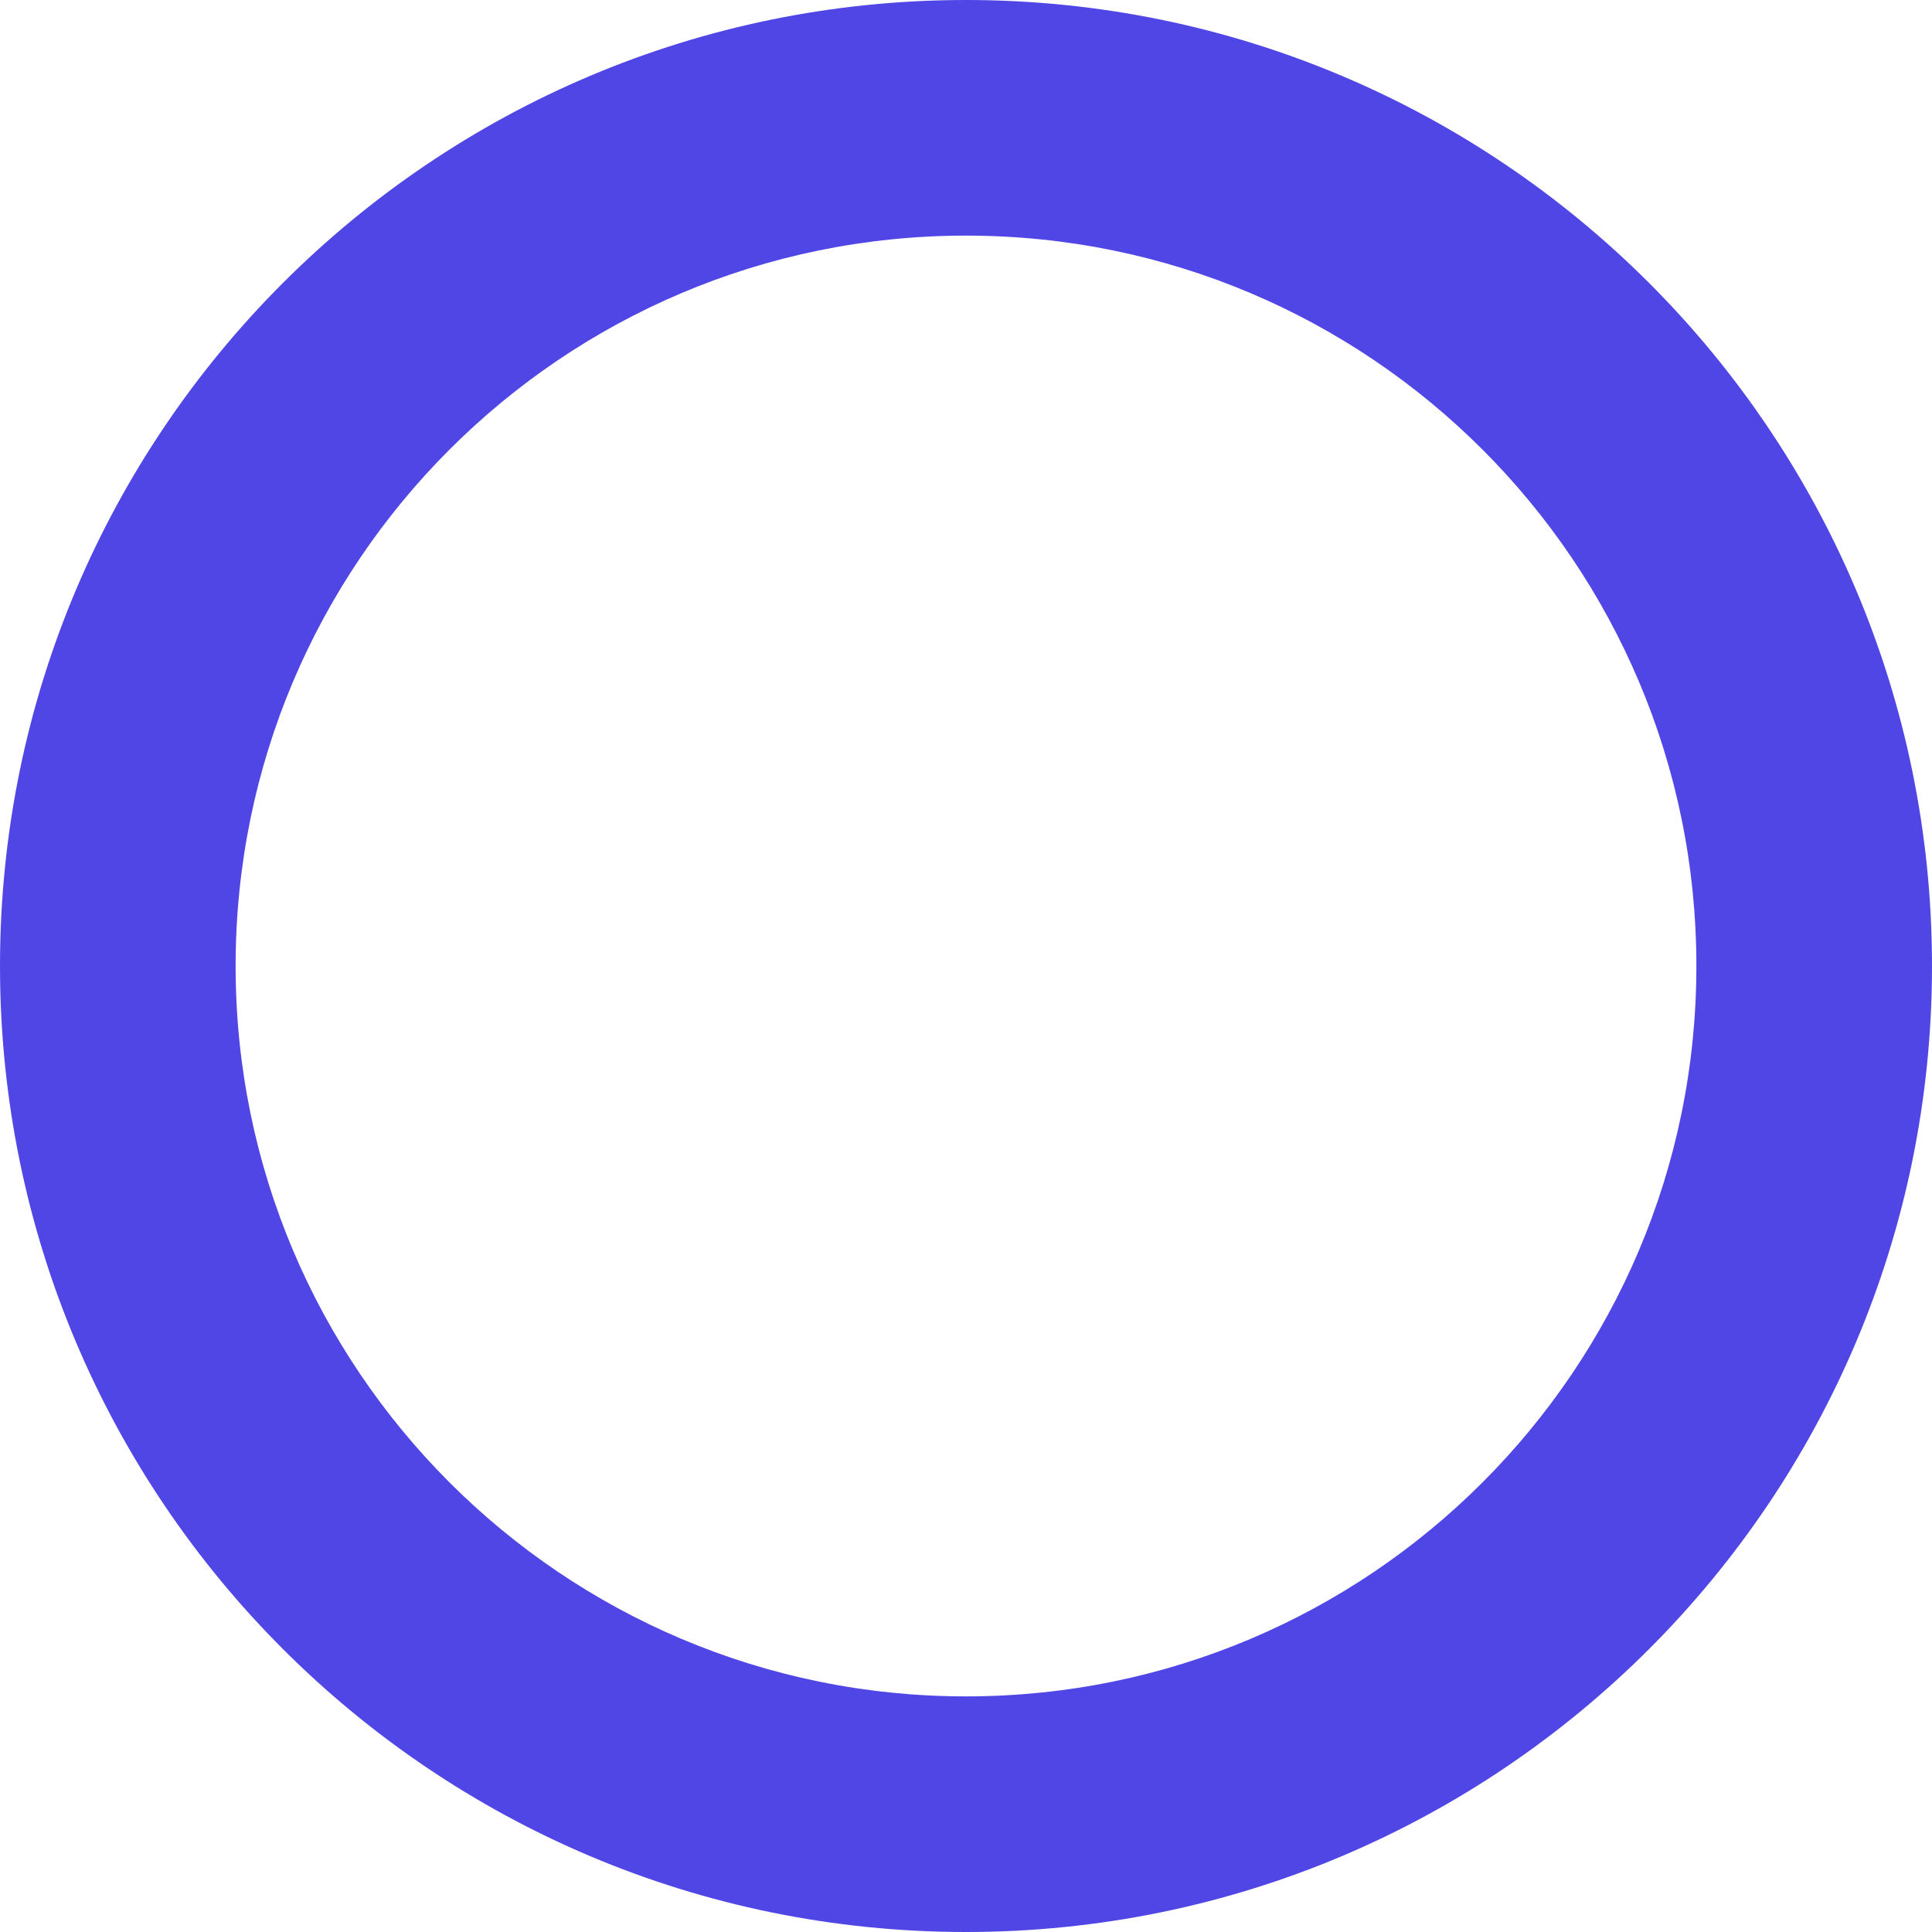
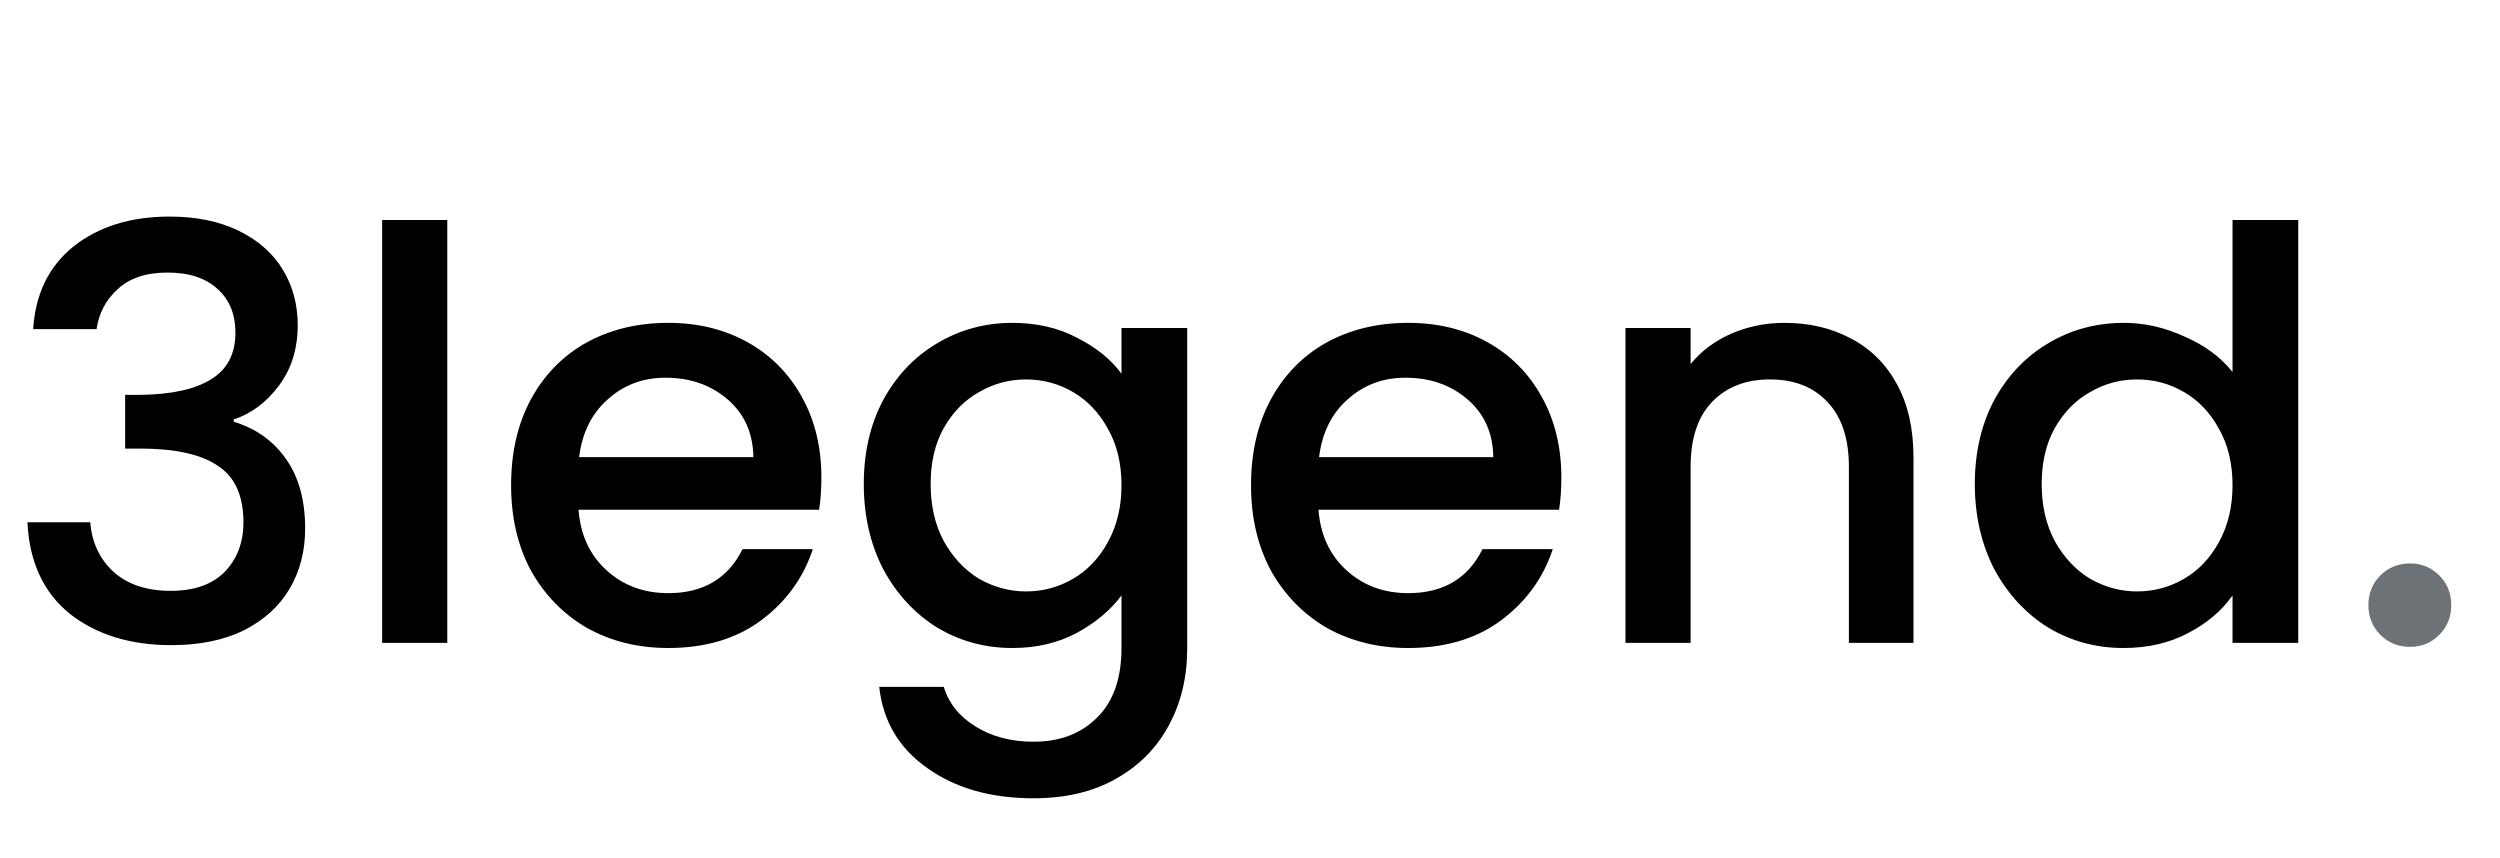
- <svg xmlns="http://www.w3.org/2000/svg" width="410" height="410" viewBox="0 0 410 410" fill="none">
-   <path fill-rule="evenodd" clip-rule="evenodd" d="M205 410C318.218 410 410 318.218 410 205C410 91.782 318.218 0 205 0C91.782 0 0 91.782 0 205C0 318.218 91.782 410 205 410ZM205 360C290.604 360 360 290.604 360 205C360 119.396 290.604 50 205 50C119.396 50 50 119.396 50 205C50 290.604 119.396 360 205 360Z" fill="#4F46E5" />
+ <svg xmlns="http://www.w3.org/2000/svg" width="70" height="24" viewBox="0 0 70 24" fill="none">
+   <path d="M0.928 9.216C0.992 8.224 1.371 7.451 2.064 6.896C2.768 6.341 3.664 6.064 4.752 6.064C5.499 6.064 6.144 6.197 6.688 6.464C7.232 6.731 7.643 7.093 7.92 7.552C8.197 8.011 8.336 8.528 8.336 9.104C8.336 9.765 8.16 10.331 7.808 10.8C7.456 11.269 7.035 11.584 6.544 11.744V11.808C7.173 12 7.664 12.352 8.016 12.864C8.368 13.365 8.544 14.011 8.544 14.8C8.544 15.429 8.4 15.989 8.112 16.48C7.824 16.971 7.397 17.36 6.832 17.648C6.267 17.925 5.589 18.064 4.8 18.064C3.648 18.064 2.699 17.771 1.952 17.184C1.216 16.587 0.821 15.733 0.768 14.624H2.528C2.571 15.189 2.789 15.653 3.184 16.016C3.579 16.368 4.112 16.544 4.784 16.544C5.435 16.544 5.936 16.368 6.288 16.016C6.64 15.653 6.816 15.189 6.816 14.624C6.816 13.877 6.576 13.349 6.096 13.04C5.627 12.72 4.901 12.56 3.92 12.56H3.504V11.056H3.936C4.8 11.045 5.456 10.901 5.904 10.624C6.363 10.347 6.592 9.909 6.592 9.312C6.592 8.8 6.427 8.395 6.096 8.096C5.765 7.787 5.296 7.632 4.688 7.632C4.091 7.632 3.627 7.787 3.296 8.096C2.965 8.395 2.768 8.768 2.704 9.216H0.928ZM12.524 6.16V18H10.7V6.16H12.524ZM22.999 13.376C22.999 13.707 22.977 14.005 22.935 14.272H16.199C16.252 14.976 16.513 15.541 16.983 15.968C17.452 16.395 18.028 16.608 18.711 16.608C19.692 16.608 20.385 16.197 20.791 15.376H22.759C22.492 16.187 22.007 16.853 21.303 17.376C20.609 17.888 19.745 18.144 18.711 18.144C17.868 18.144 17.111 17.957 16.439 17.584C15.777 17.2 15.255 16.667 14.871 15.984C14.497 15.291 14.311 14.491 14.311 13.584C14.311 12.677 14.492 11.883 14.855 11.2C15.228 10.507 15.745 9.973 16.407 9.6C17.079 9.227 17.847 9.04 18.711 9.04C19.543 9.04 20.284 9.221 20.935 9.584C21.585 9.947 22.092 10.459 22.455 11.12C22.817 11.771 22.999 12.523 22.999 13.376ZM21.095 12.8C21.084 12.128 20.844 11.589 20.375 11.184C19.905 10.779 19.324 10.576 18.631 10.576C18.001 10.576 17.463 10.779 17.015 11.184C16.567 11.579 16.3 12.117 16.215 12.8H21.095ZM28.346 9.04C29.028 9.04 29.631 9.179 30.154 9.456C30.687 9.723 31.103 10.059 31.402 10.464V9.184H33.242V18.144C33.242 18.955 33.071 19.675 32.73 20.304C32.388 20.944 31.892 21.445 31.242 21.808C30.602 22.171 29.834 22.352 28.938 22.352C27.743 22.352 26.751 22.069 25.962 21.504C25.172 20.949 24.724 20.192 24.618 19.232H26.426C26.564 19.691 26.858 20.059 27.306 20.336C27.764 20.624 28.308 20.768 28.938 20.768C29.674 20.768 30.266 20.544 30.714 20.096C31.172 19.648 31.402 18.997 31.402 18.144V16.672C31.092 17.088 30.671 17.44 30.138 17.728C29.615 18.005 29.018 18.144 28.346 18.144C27.578 18.144 26.874 17.952 26.234 17.568C25.604 17.173 25.103 16.629 24.73 15.936C24.367 15.232 24.186 14.437 24.186 13.552C24.186 12.667 24.367 11.883 24.73 11.2C25.103 10.517 25.604 9.989 26.234 9.616C26.874 9.232 27.578 9.04 28.346 9.04ZM31.402 13.584C31.402 12.976 31.274 12.448 31.018 12C30.772 11.552 30.447 11.211 30.042 10.976C29.636 10.741 29.199 10.624 28.73 10.624C28.26 10.624 27.823 10.741 27.418 10.976C27.012 11.2 26.682 11.536 26.426 11.984C26.18 12.421 26.058 12.944 26.058 13.552C26.058 14.16 26.18 14.693 26.426 15.152C26.682 15.611 27.012 15.963 27.418 16.208C27.834 16.443 28.271 16.56 28.73 16.56C29.199 16.56 29.636 16.443 30.042 16.208C30.447 15.973 30.772 15.632 31.018 15.184C31.274 14.725 31.402 14.192 31.402 13.584ZM43.718 13.376C43.718 13.707 43.696 14.005 43.654 14.272H36.917C36.971 14.976 37.232 15.541 37.702 15.968C38.171 16.395 38.747 16.608 39.429 16.608C40.411 16.608 41.104 16.197 41.51 15.376H43.477C43.211 16.187 42.725 16.853 42.022 17.376C41.328 17.888 40.464 18.144 39.429 18.144C38.587 18.144 37.83 17.957 37.157 17.584C36.496 17.2 35.974 16.667 35.59 15.984C35.216 15.291 35.029 14.491 35.029 13.584C35.029 12.677 35.211 11.883 35.574 11.2C35.947 10.507 36.464 9.973 37.126 9.6C37.797 9.227 38.566 9.04 39.429 9.04C40.261 9.04 41.003 9.221 41.654 9.584C42.304 9.947 42.811 10.459 43.173 11.12C43.536 11.771 43.718 12.523 43.718 13.376ZM41.813 12.8C41.803 12.128 41.563 11.589 41.093 11.184C40.624 10.779 40.043 10.576 39.349 10.576C38.72 10.576 38.181 10.779 37.733 11.184C37.285 11.579 37.019 12.117 36.934 12.8H41.813ZM49.961 9.04C50.654 9.04 51.273 9.184 51.816 9.472C52.371 9.76 52.803 10.187 53.112 10.752C53.422 11.317 53.577 12 53.577 12.8V18H51.769V13.072C51.769 12.283 51.571 11.68 51.176 11.264C50.782 10.837 50.243 10.624 49.56 10.624C48.878 10.624 48.334 10.837 47.928 11.264C47.534 11.68 47.337 12.283 47.337 13.072V18H45.513V9.184H47.337V10.192C47.635 9.829 48.014 9.547 48.472 9.344C48.942 9.141 49.438 9.04 49.961 9.04ZM55.295 13.552C55.295 12.667 55.477 11.883 55.839 11.2C56.212 10.517 56.714 9.989 57.343 9.616C57.983 9.232 58.693 9.04 59.471 9.04C60.047 9.04 60.612 9.168 61.167 9.424C61.733 9.669 62.181 10 62.511 10.416V6.16H64.351V18H62.511V16.672C62.212 17.099 61.797 17.451 61.263 17.728C60.74 18.005 60.138 18.144 59.455 18.144C58.687 18.144 57.983 17.952 57.343 17.568C56.714 17.173 56.212 16.629 55.839 15.936C55.477 15.232 55.295 14.437 55.295 13.552ZM62.511 13.584C62.511 12.976 62.383 12.448 62.127 12C61.882 11.552 61.556 11.211 61.151 10.976C60.746 10.741 60.309 10.624 59.839 10.624C59.37 10.624 58.932 10.741 58.527 10.976C58.122 11.2 57.791 11.536 57.535 11.984C57.29 12.421 57.167 12.944 57.167 13.552C57.167 14.16 57.29 14.693 57.535 15.152C57.791 15.611 58.122 15.963 58.527 16.208C58.943 16.443 59.38 16.56 59.839 16.56C60.309 16.56 60.746 16.443 61.151 16.208C61.556 15.973 61.882 15.632 62.127 15.184C62.383 14.725 62.511 14.192 62.511 13.584Z" fill="black" />
+   <path d="M67.483 18.112C67.152 18.112 66.875 18 66.651 17.776C66.427 17.552 66.315 17.275 66.315 16.944C66.315 16.613 66.427 16.336 66.651 16.112C66.875 15.888 67.152 15.776 67.483 15.776C67.803 15.776 68.075 15.888 68.299 16.112C68.523 16.336 68.635 16.613 68.635 16.944C68.635 17.275 68.523 17.552 68.299 17.776C68.075 18 67.803 18.112 67.483 18.112Z" fill="#6C7275" />
</svg>
